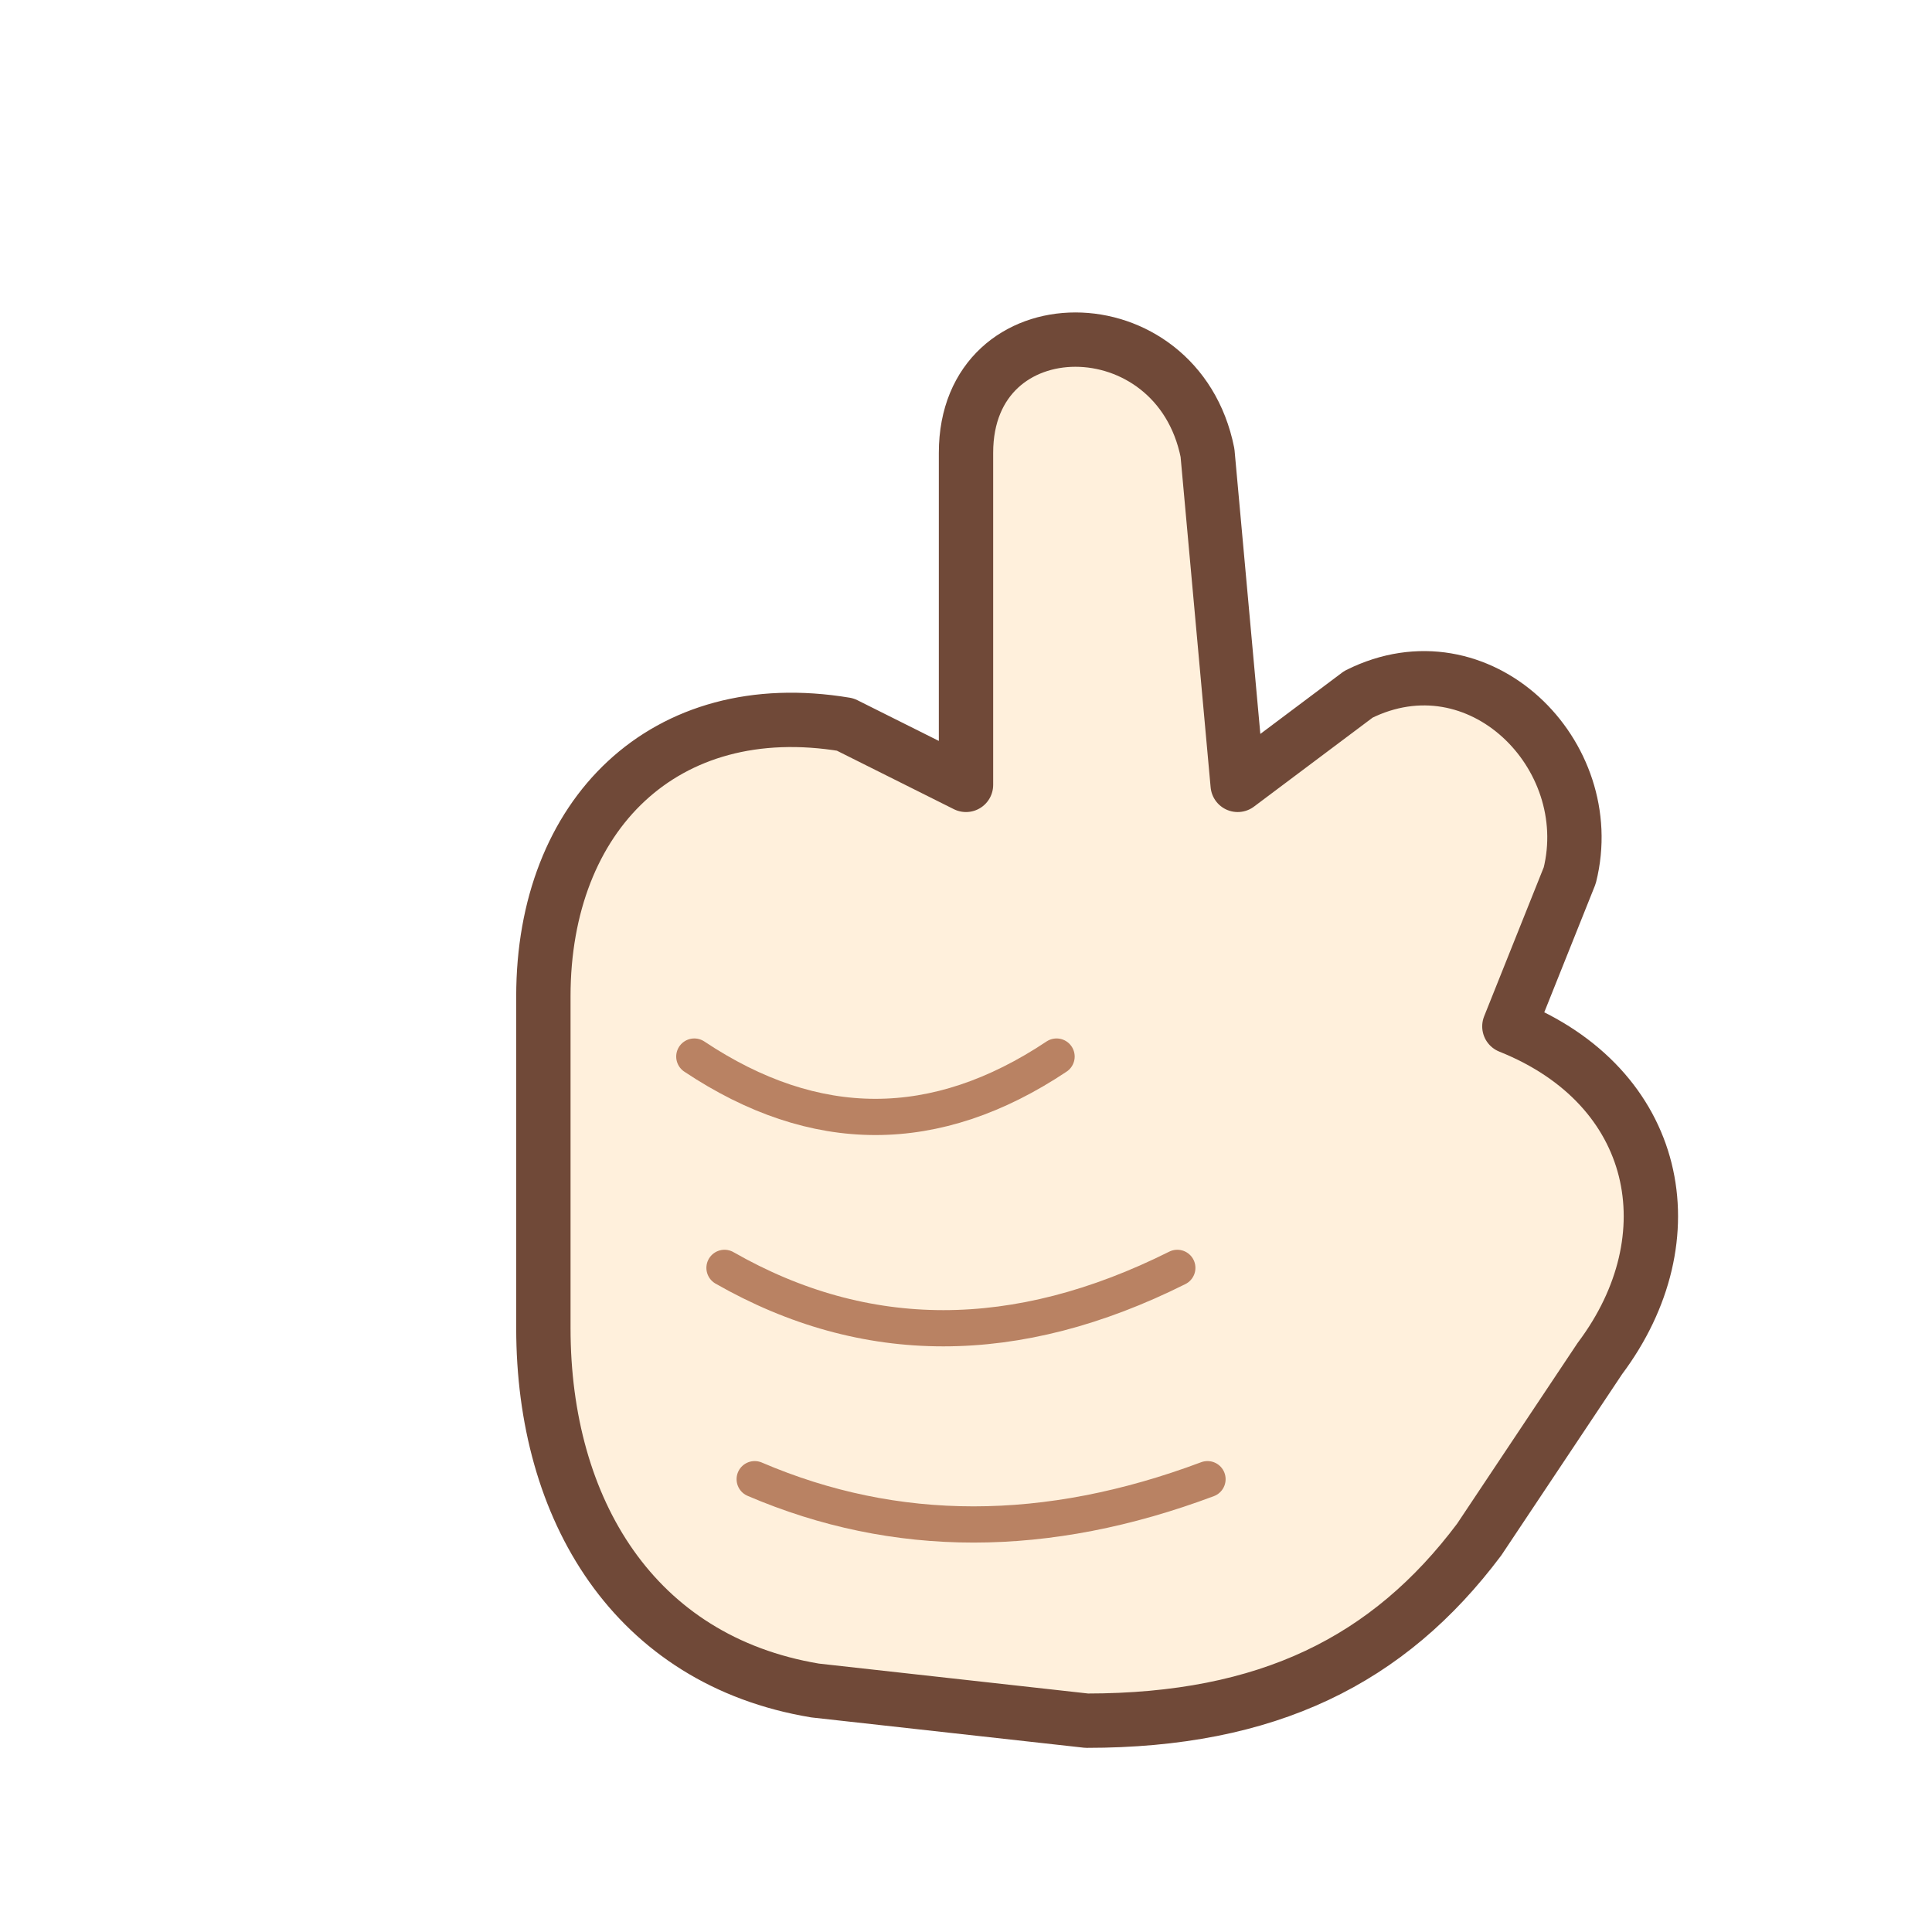
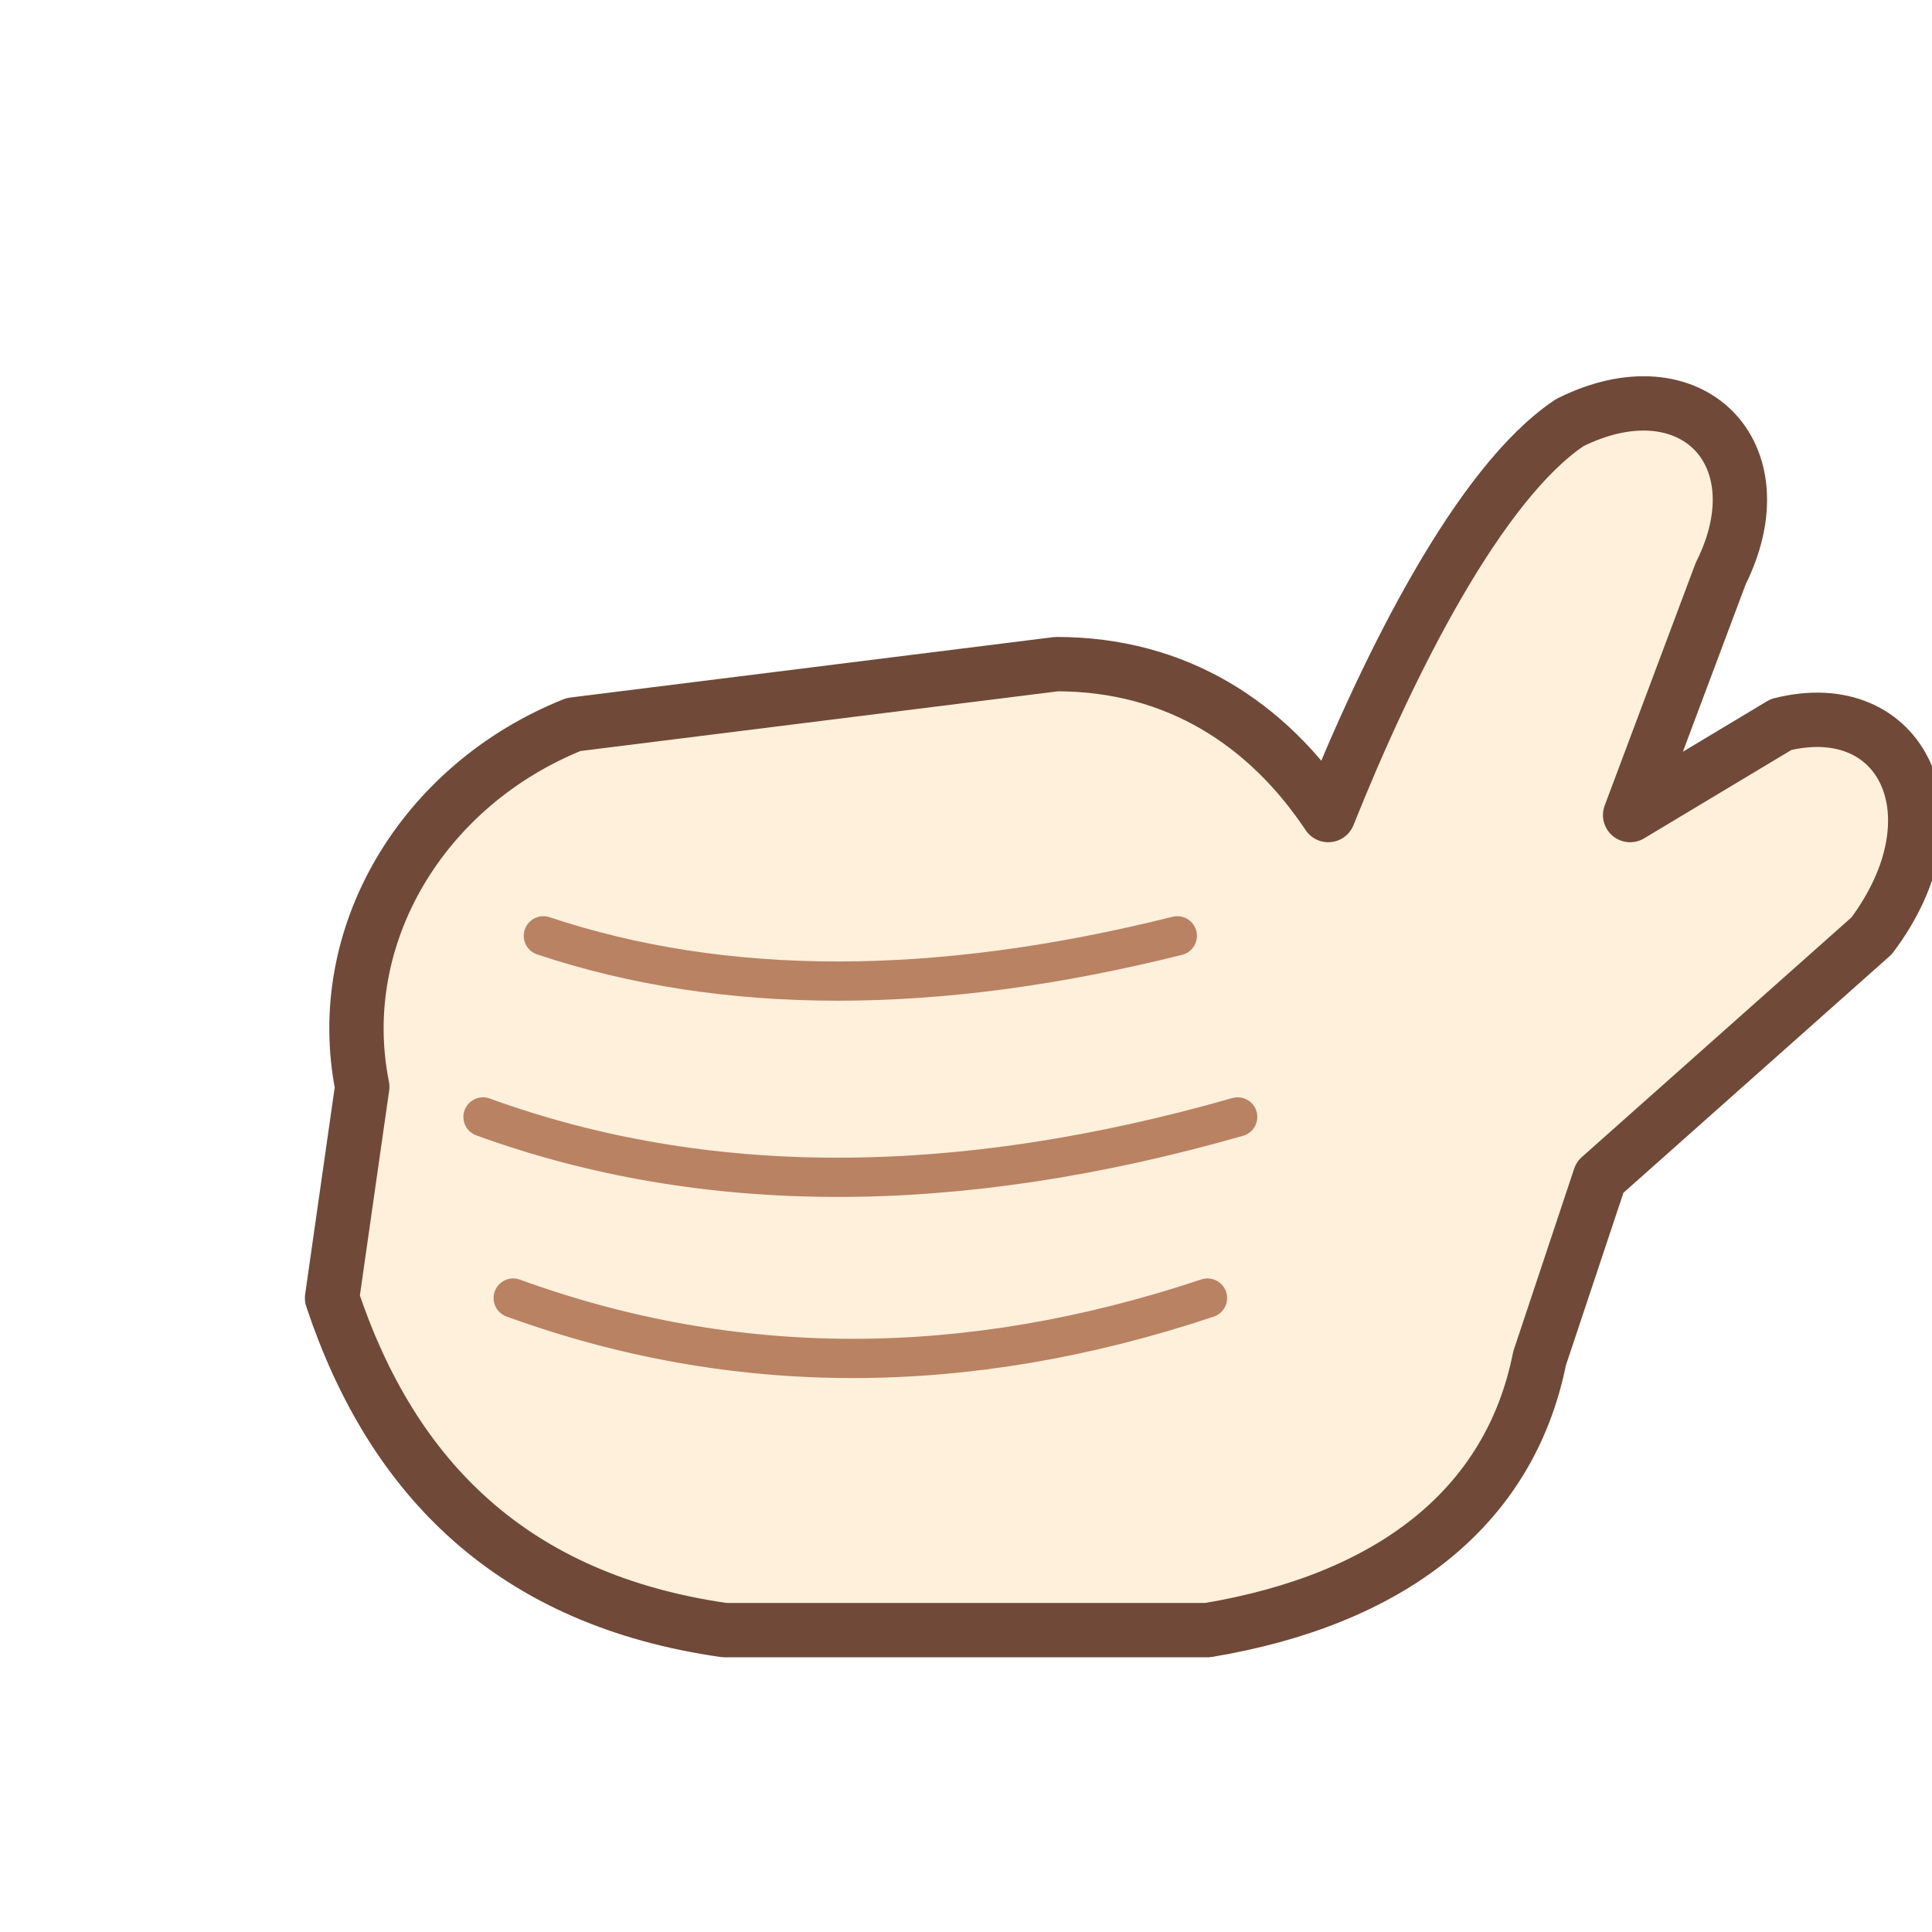
<svg xmlns="http://www.w3.org/2000/svg" width="64" height="64" viewBox="0 0 64 64">
  <g>
-     <path d="M18 33 C18 27 22 23 28 24 L32 26 L32 15 C32 10 39 10 40 15 L41 26 L45 23 C49 21 53 25 52 29 L50 34 C55 36 56 41 53 45 L49 51 C46 55 42 57 36 57 L27 56 C21 55 18 50 18 44 Z" fill="#fff0dc" stroke="#704938" stroke-width="1.8" stroke-linejoin="round" />
-     <path d="M23 35 Q29 39 35 35 M24 42 Q31 46 39 42 M25 49 Q32 52 40 49" fill="none" stroke="#b98263" stroke-width="1.2" stroke-linecap="round" />
+     <path d="M12 36 C11 31 14 26 19 24 L35 22 C39 22 42 24 44 27 C46 22 49 16 52 14 C56 12 59 15 57 19 L54 27 L59 24 C63 23 65 27 62 31 L53 39 L51 45 C50 50 46 53 40 54 L24 54 C17 53 13 49 11 43 Z" fill="#fff0dc" stroke="#704938" stroke-width="1.8" stroke-linejoin="round" />
+     <path d="M18 31 Q27 34 39 31 M16 37 Q27 41 41 37 M17 43 Q28 47 40 43" fill="none" stroke="#b98263" stroke-width="1.3" stroke-linecap="round" />
  </g>
</svg>
